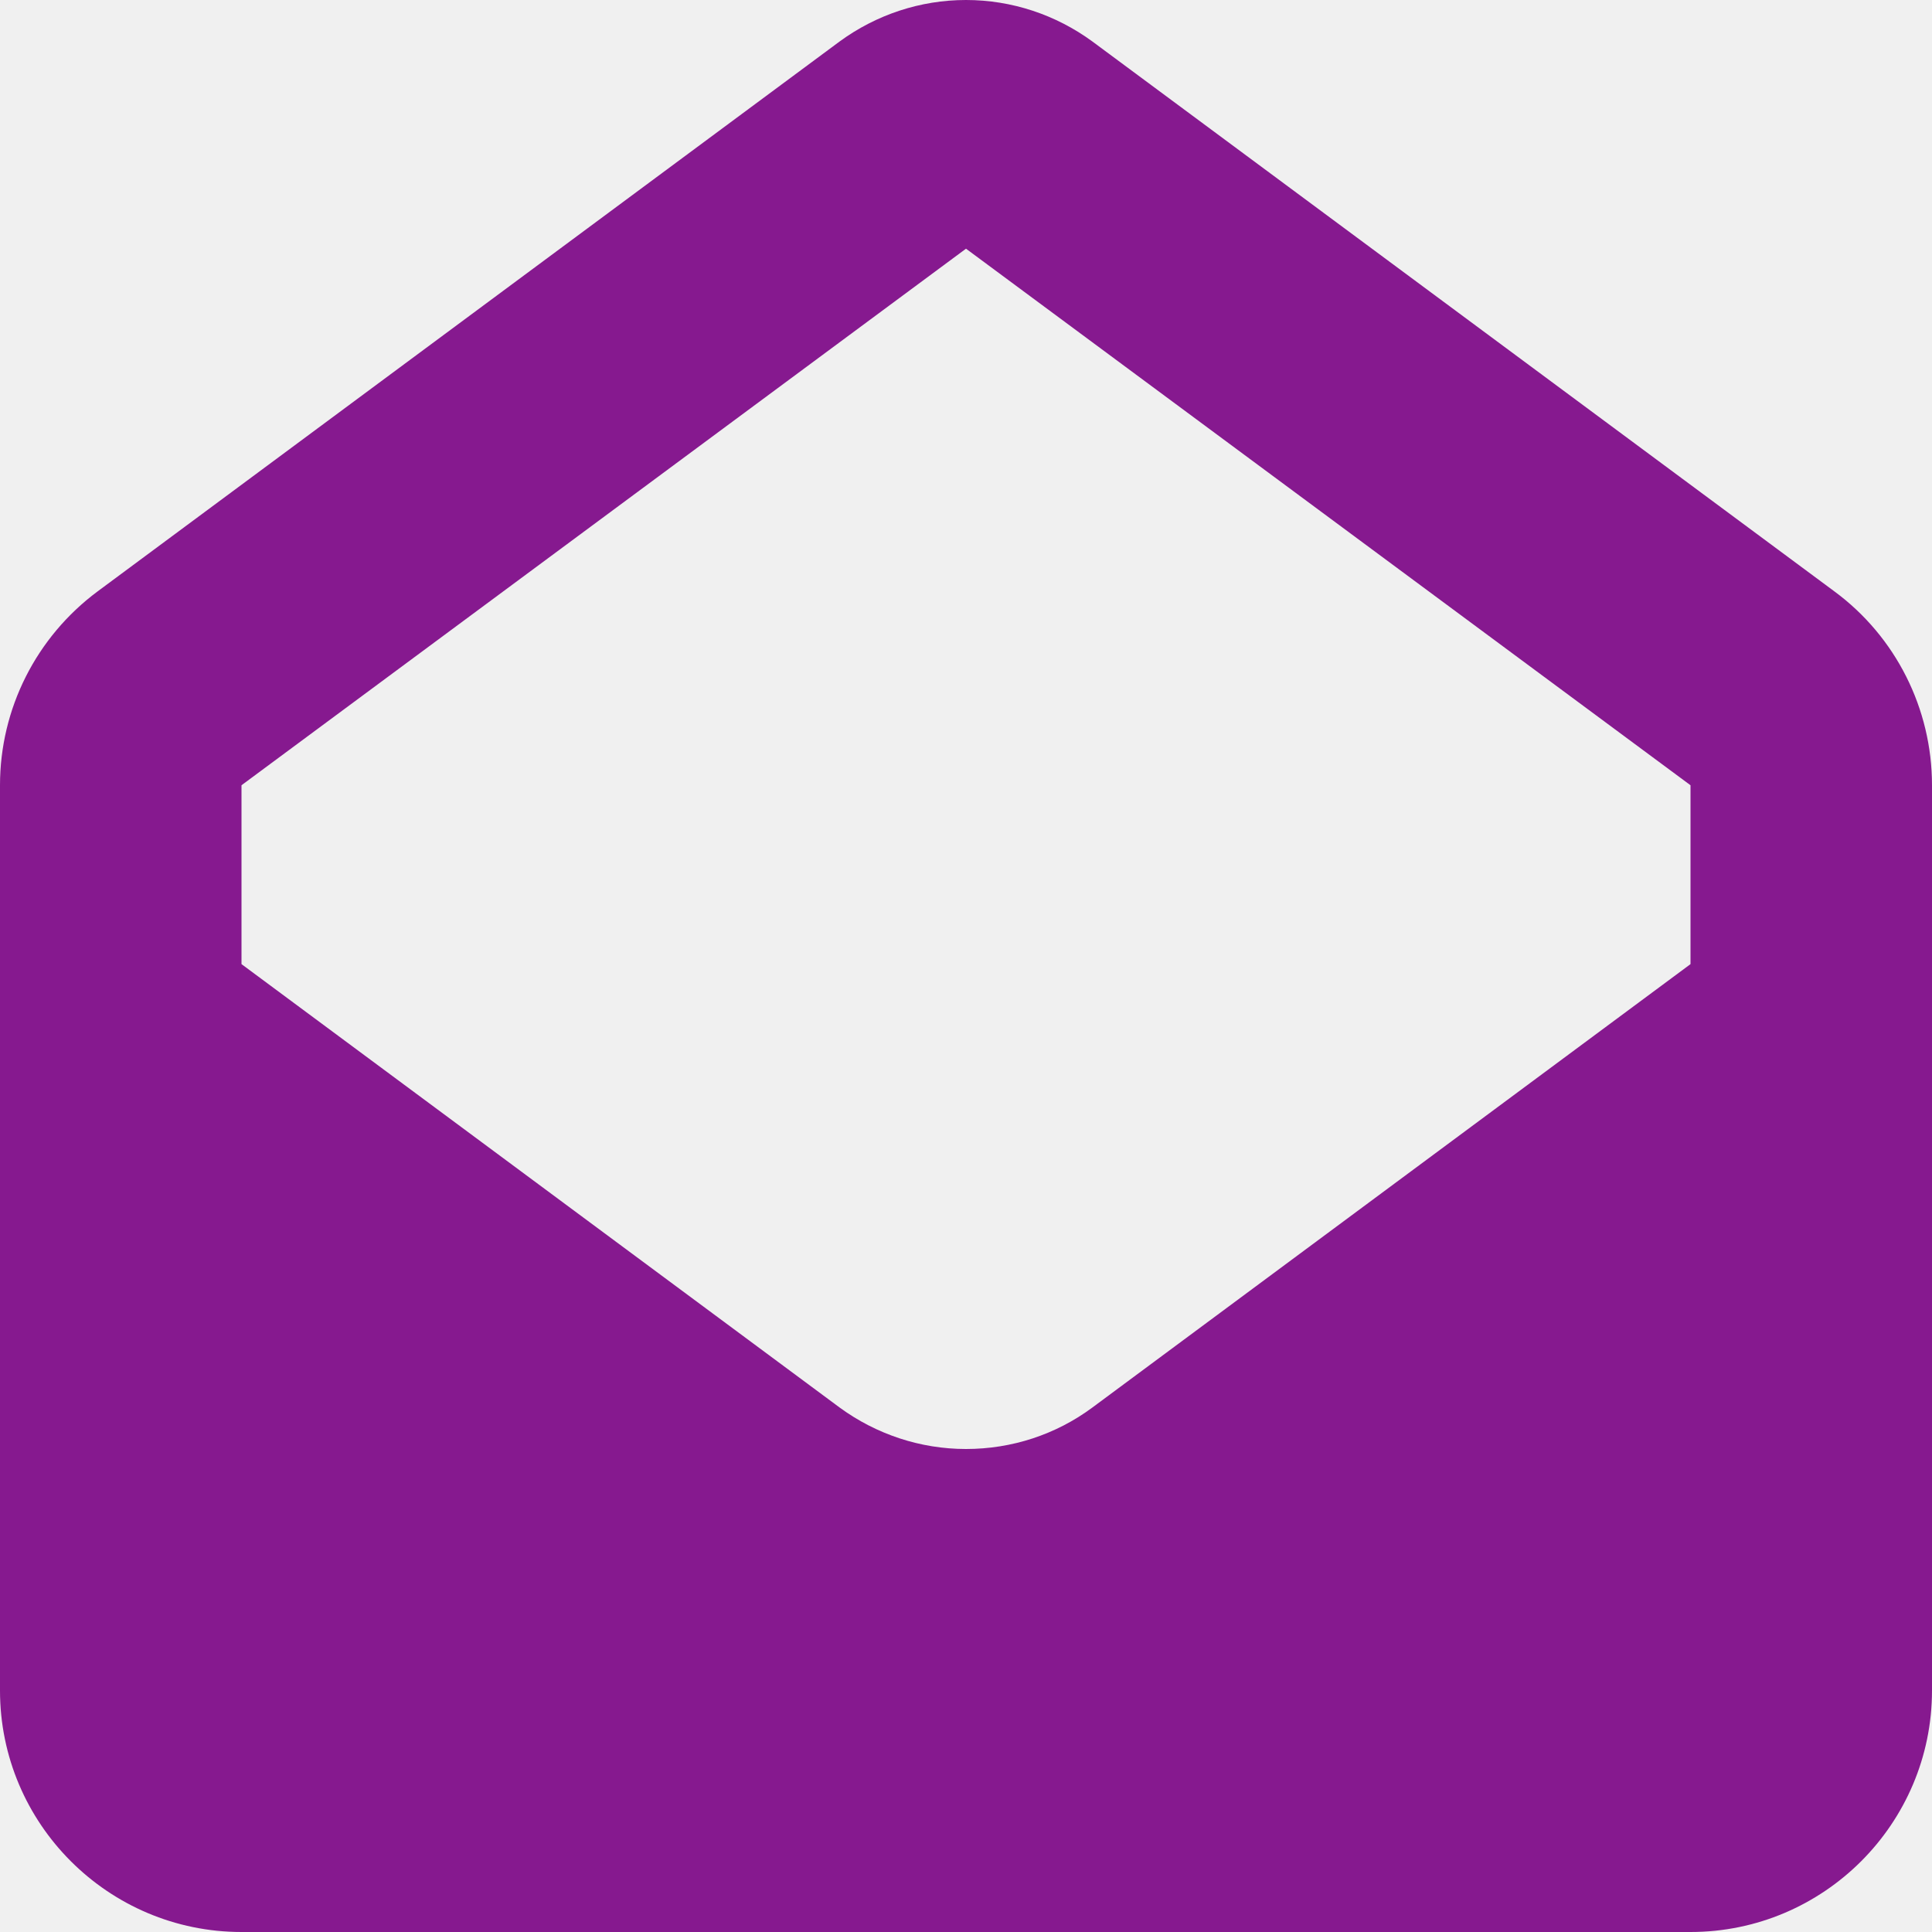
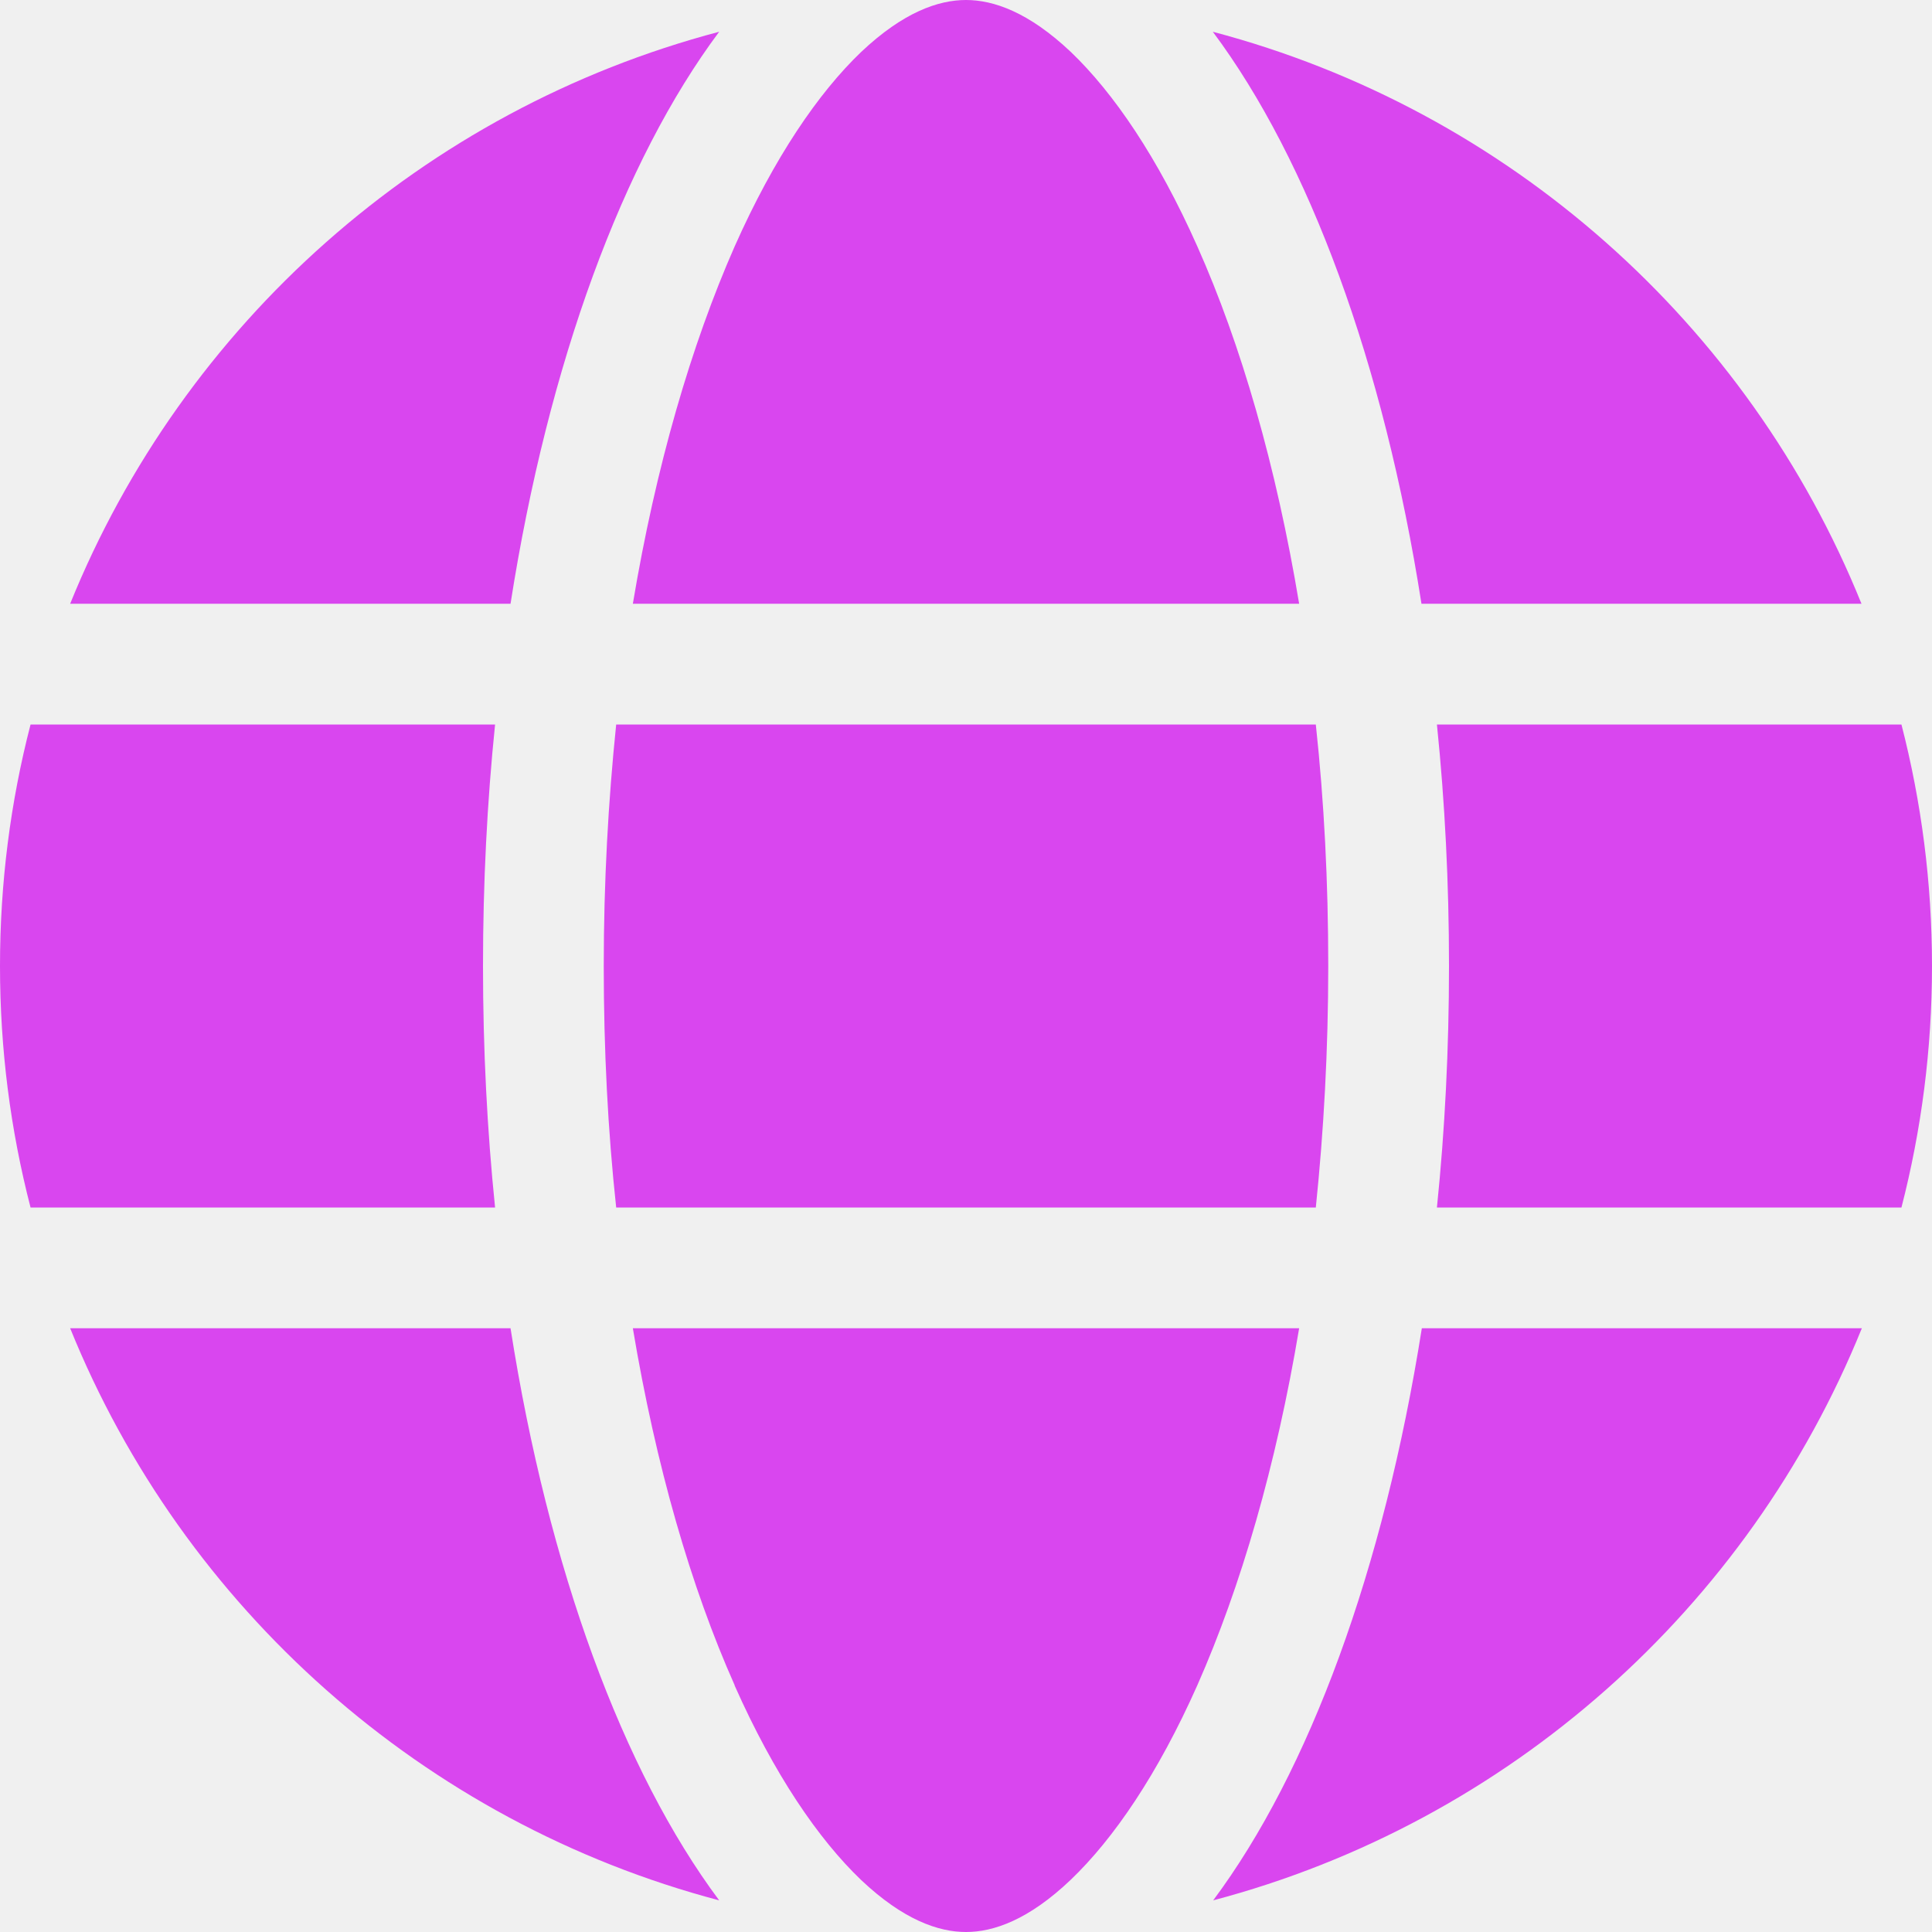
- <svg xmlns="http://www.w3.org/2000/svg" width="36" height="36" viewBox="0 0 36 36" fill="none">
-   <g clip-path="url(#clip0_436_889)">
-     <g clip-path="url(#clip1_436_889)">
-       <path d="M4.5 14.632L18 4.634L31.5 14.632V17.965L20.355 26.227C19.673 26.733 18.851 27 18 27C17.149 27 16.327 26.726 15.645 26.227L4.5 17.965V14.632ZM18 0C17.149 0 16.327 0.274 15.645 0.773L1.821 11.018C0.675 11.869 0 13.205 0 14.632V31.5C0 33.982 2.018 36 4.5 36H31.5C33.982 36 36 33.982 36 31.5V14.632C36 13.205 35.325 11.862 34.179 11.018L20.355 0.773C19.673 0.274 18.851 0 18 0Z" fill="#86198F" />
+ <svg xmlns="http://www.w3.org/2000/svg" width="16" height="16" viewBox="0 0 16 16" fill="none">
+   <g clip-path="url(#clip0_436_855)">
+     <g clip-path="url(#clip1_436_855)">
+       <path d="M11 8C11 8.694 10.963 9.363 10.897 10H5.103C5.034 9.363 5 8.694 5 8C5 7.306 5.037 6.638 5.103 6H10.897C10.966 6.638 11 7.306 11 8ZM11.9 6H15.747C15.912 6.641 16 7.309 16 8C16 8.691 15.912 9.359 15.747 10H11.9C11.966 9.356 12 8.688 12 8C12 7.312 11.966 6.644 11.9 6ZM15.419 5H11.772C11.459 3.003 10.841 1.331 10.044 0.263C12.491 0.909 14.481 2.684 15.416 5H15.419ZM10.759 5H5.241C5.431 3.862 5.725 2.856 6.084 2.041C6.412 1.303 6.778 0.769 7.131 0.431C7.481 0.1 7.772 0 8 0C8.228 0 8.519 0.1 8.869 0.431C9.222 0.769 9.588 1.303 9.916 2.041C10.278 2.853 10.569 3.859 10.759 5ZM4.228 5H0.581C1.519 2.684 3.506 0.909 5.956 0.263C5.159 1.331 4.541 3.003 4.228 5ZM0.253 6H4.1C4.034 6.644 4 7.312 4 8C4 8.688 4.034 9.356 4.1 10H0.253C0.087 9.359 0 8.691 0 8C0 7.309 0.087 6.641 0.253 6ZM6.084 13.956C5.722 13.144 5.431 12.137 5.241 11H10.759C10.569 12.137 10.275 13.144 9.916 13.956C9.588 14.694 9.222 15.228 8.869 15.566C8.519 15.9 8.228 16 8 16C7.772 16 7.481 15.9 7.131 15.569C6.778 15.231 6.412 14.697 6.084 13.959V13.956ZM4.228 11C4.541 12.997 5.159 14.669 5.956 15.738C3.506 15.091 1.519 13.316 0.581 11H4.228ZM15.419 11C14.481 13.316 12.494 15.091 10.047 15.738C10.844 14.669 11.459 12.997 11.775 11H15.419Z" fill="#D946EF" />
    </g>
  </g>
  <defs>
-     <clipPath id="clip0_436_889">
-       <rect width="36" height="36" fill="white" />
+     <clipPath id="clip0_436_855">
+       <rect width="16" height="16" fill="white" />
    </clipPath>
-     <clipPath id="clip1_436_889">
-       <path d="M0 0H36V36H0V0Z" fill="white" />
+     <clipPath id="clip1_436_855">
+       <path d="M0 0H16V16H0V0Z" fill="white" />
    </clipPath>
  </defs>
</svg>
